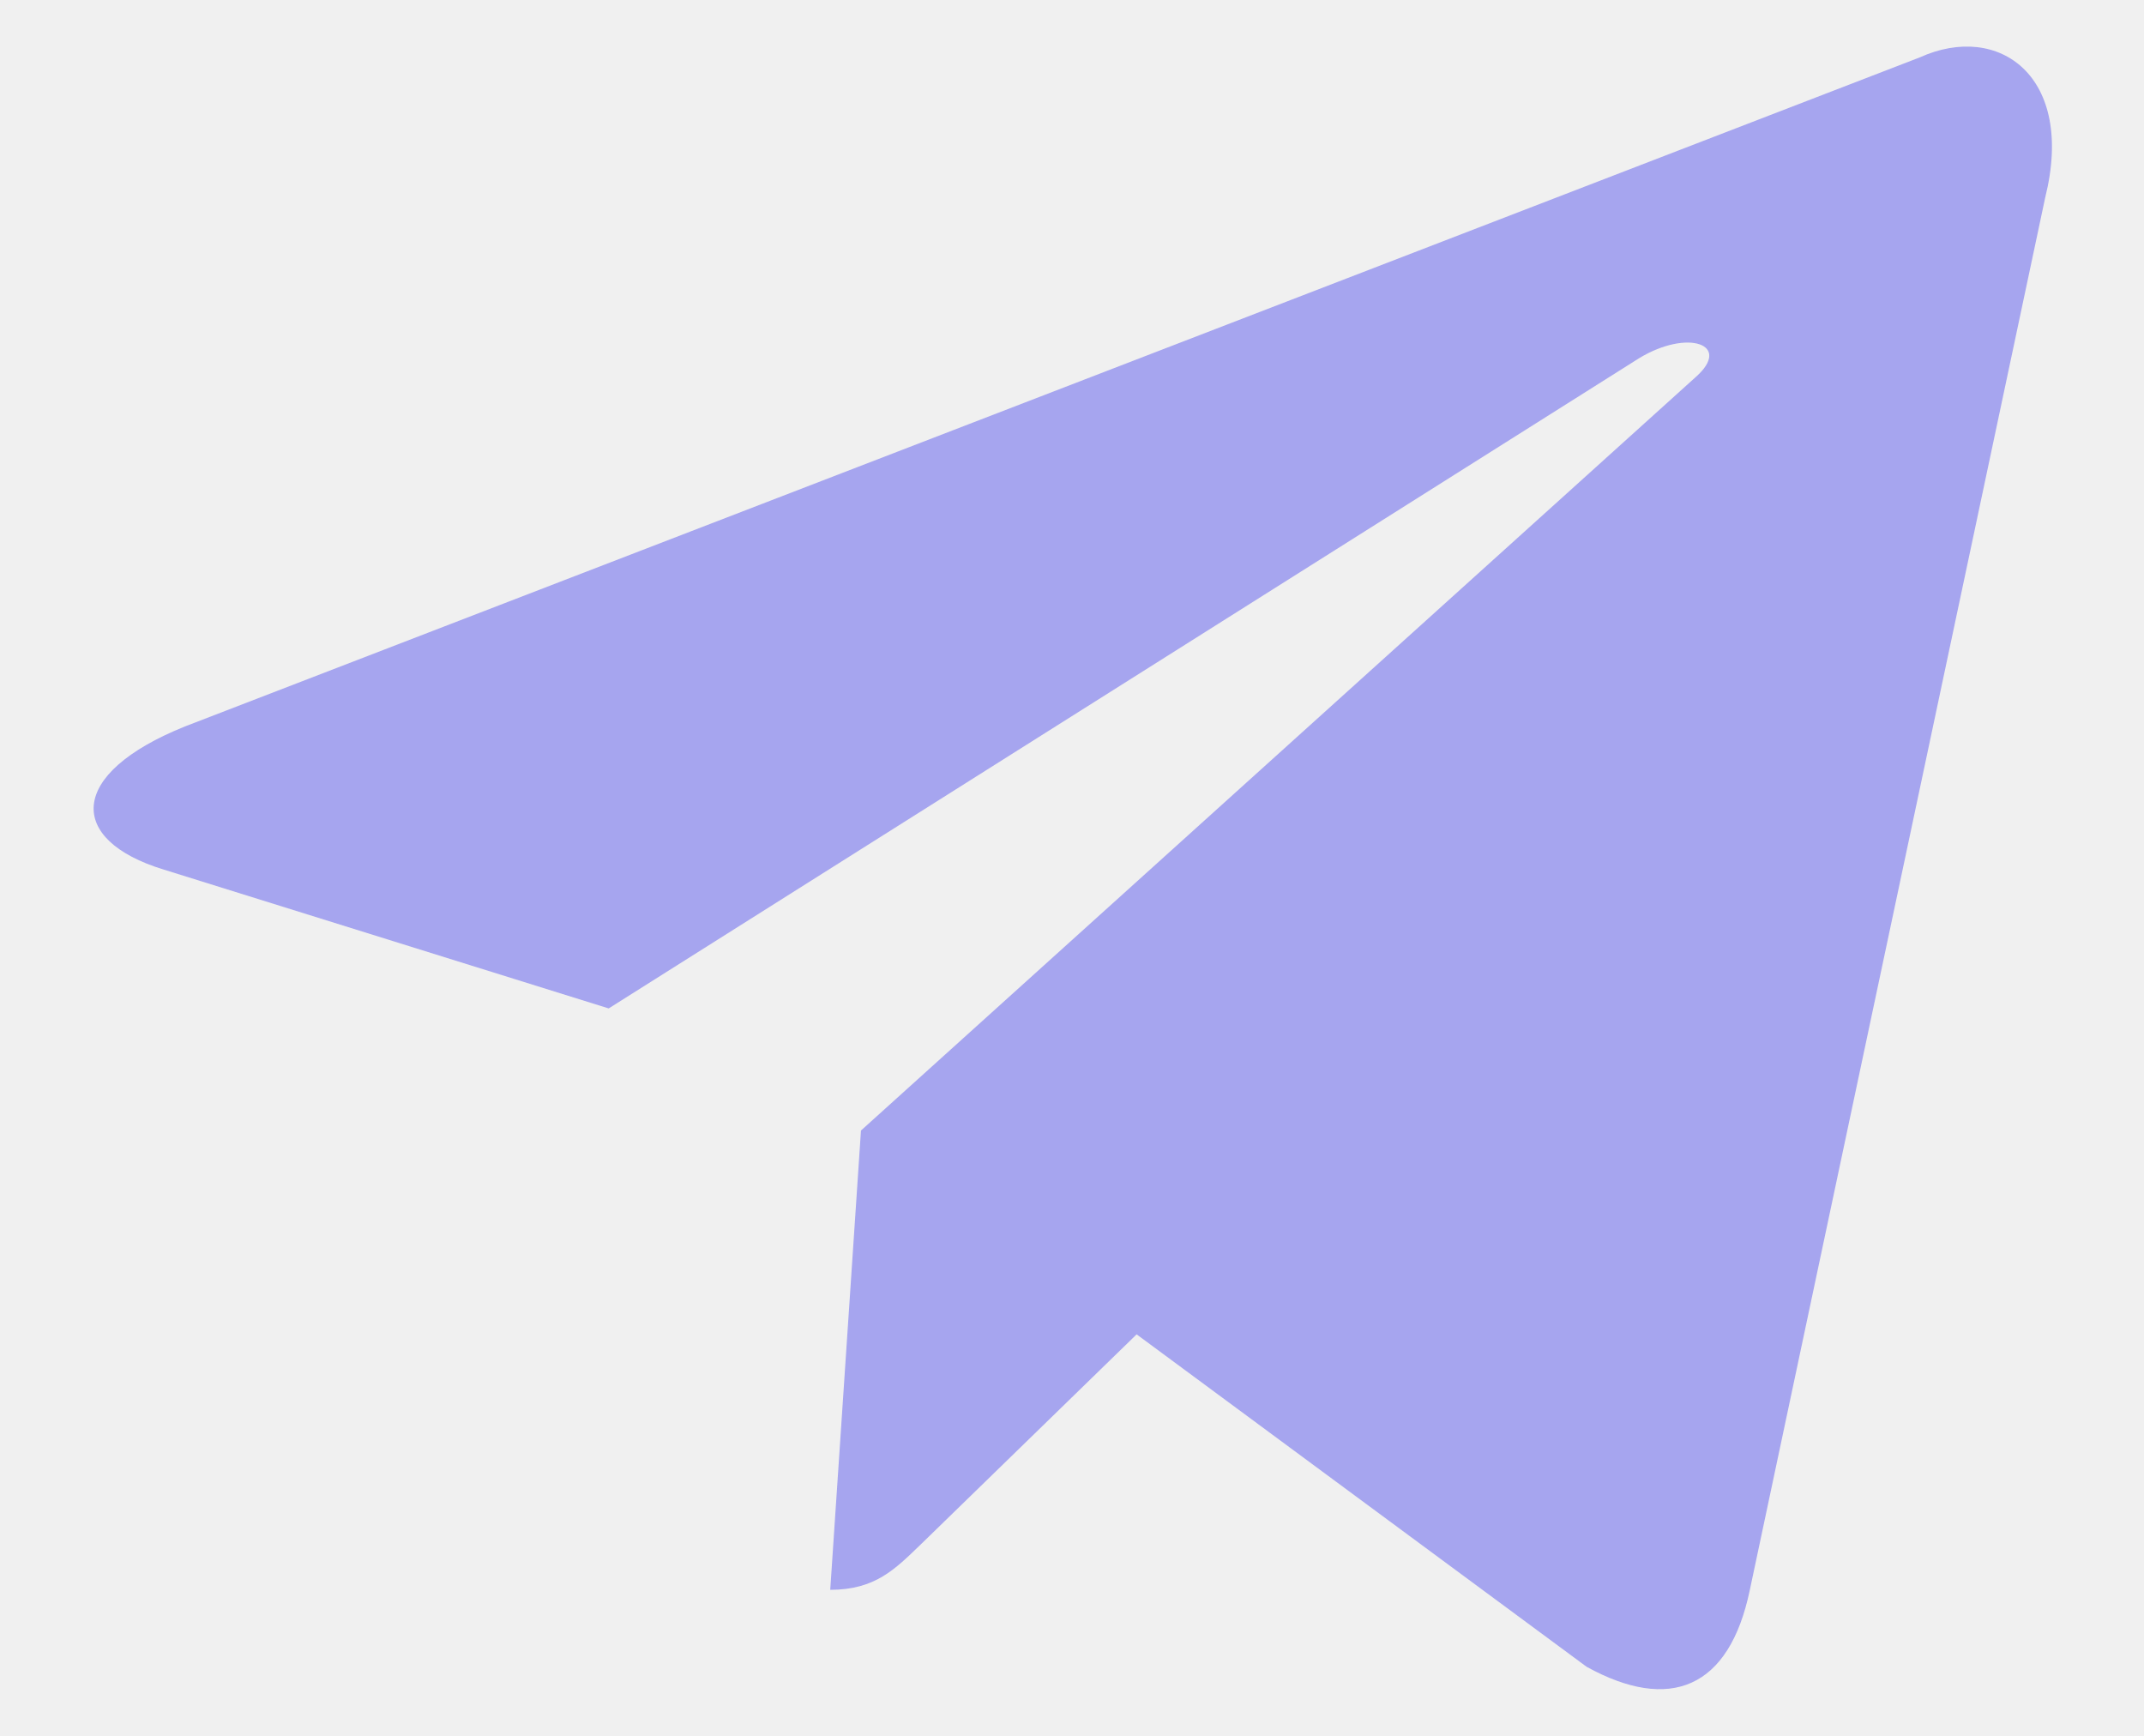
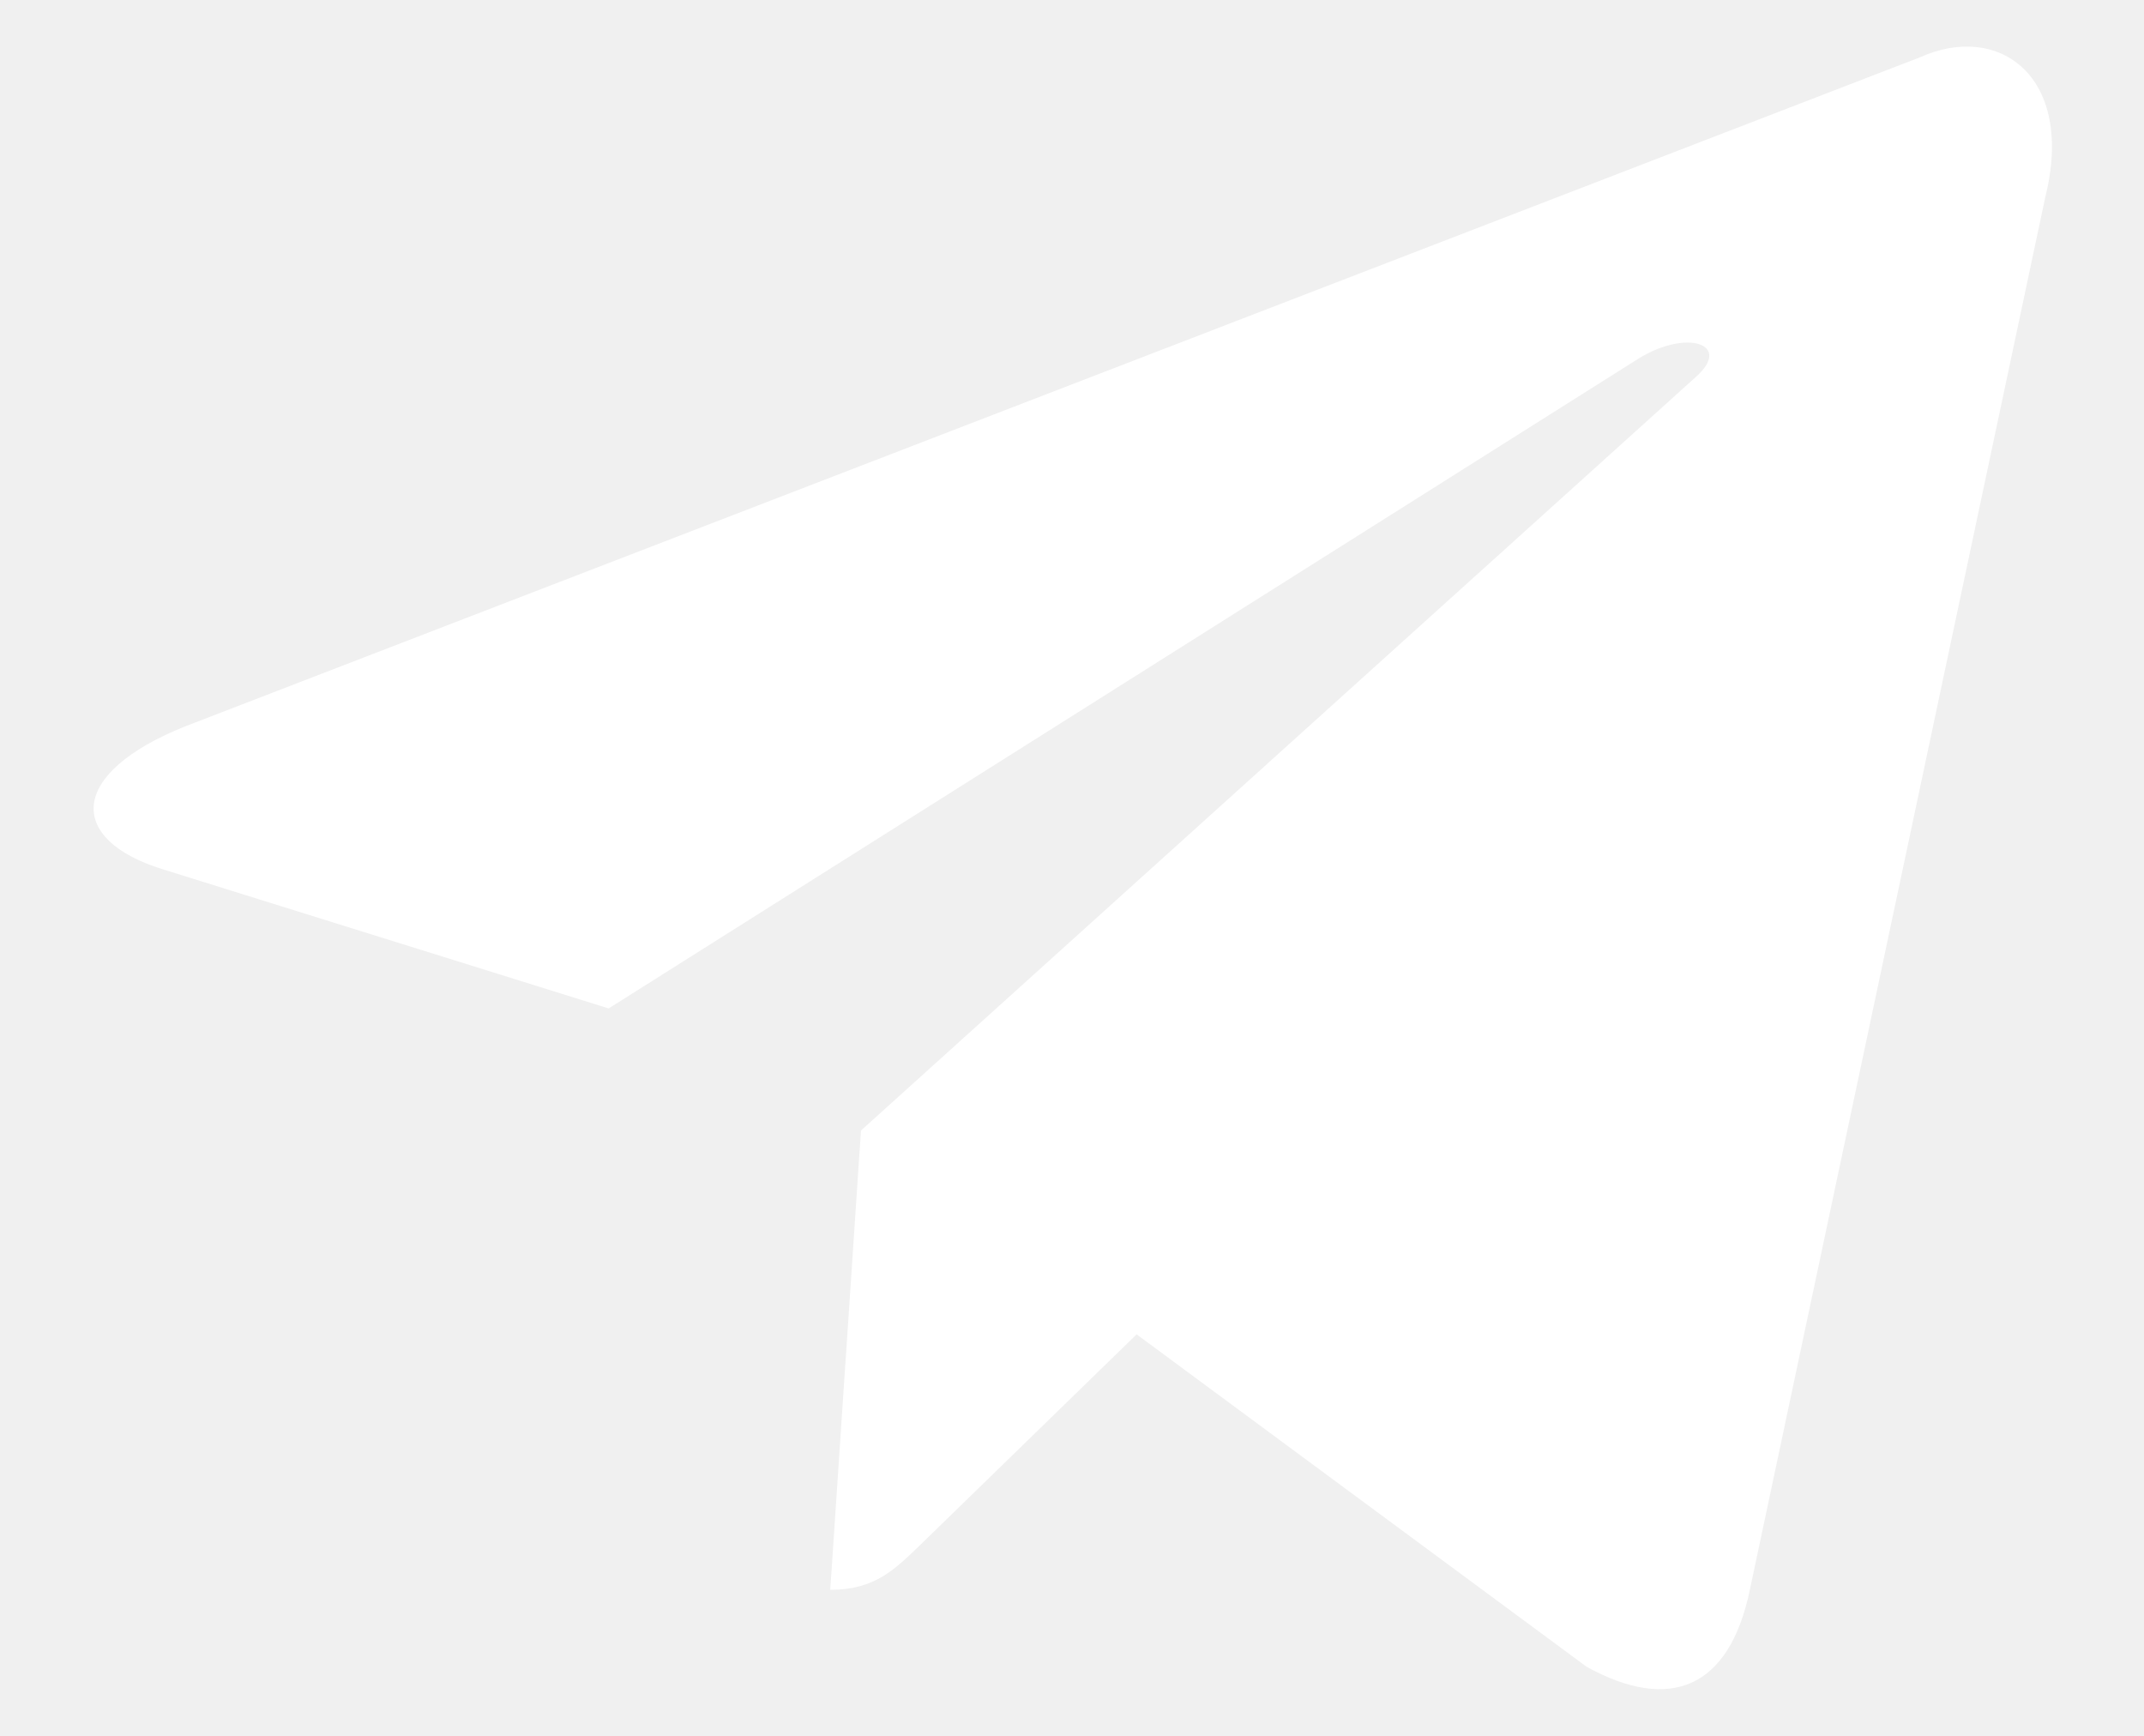
<svg xmlns="http://www.w3.org/2000/svg" width="21" height="17" viewBox="0 0 21 17" fill="none">
-   <path d="M18.804 0.562L1.813 7.114C0.653 7.58 0.66 8.227 1.6 8.515L5.962 9.876L16.055 3.508C16.533 3.218 16.969 3.374 16.61 3.692L8.433 11.072H8.431L8.433 11.073L8.132 15.57C8.573 15.57 8.767 15.367 9.015 15.129L11.133 13.068L15.541 16.324C16.353 16.771 16.937 16.541 17.139 15.572L20.032 1.936C20.329 0.749 19.579 0.211 18.804 0.562V0.562Z" fill="#8685EF" fill-opacity="0.7" />
+   <path d="M18.804 0.562L1.813 7.114C0.653 7.58 0.66 8.227 1.6 8.515L5.962 9.876L16.055 3.508C16.533 3.218 16.969 3.374 16.61 3.692L8.433 11.072H8.431L8.433 11.073L8.132 15.57C8.573 15.57 8.767 15.367 9.015 15.129L11.133 13.068L15.541 16.324C16.353 16.771 16.937 16.541 17.139 15.572L20.032 1.936C20.329 0.749 19.579 0.211 18.804 0.562V0.562Z" fill="#fff" fill-opacity="1" />
</svg>
